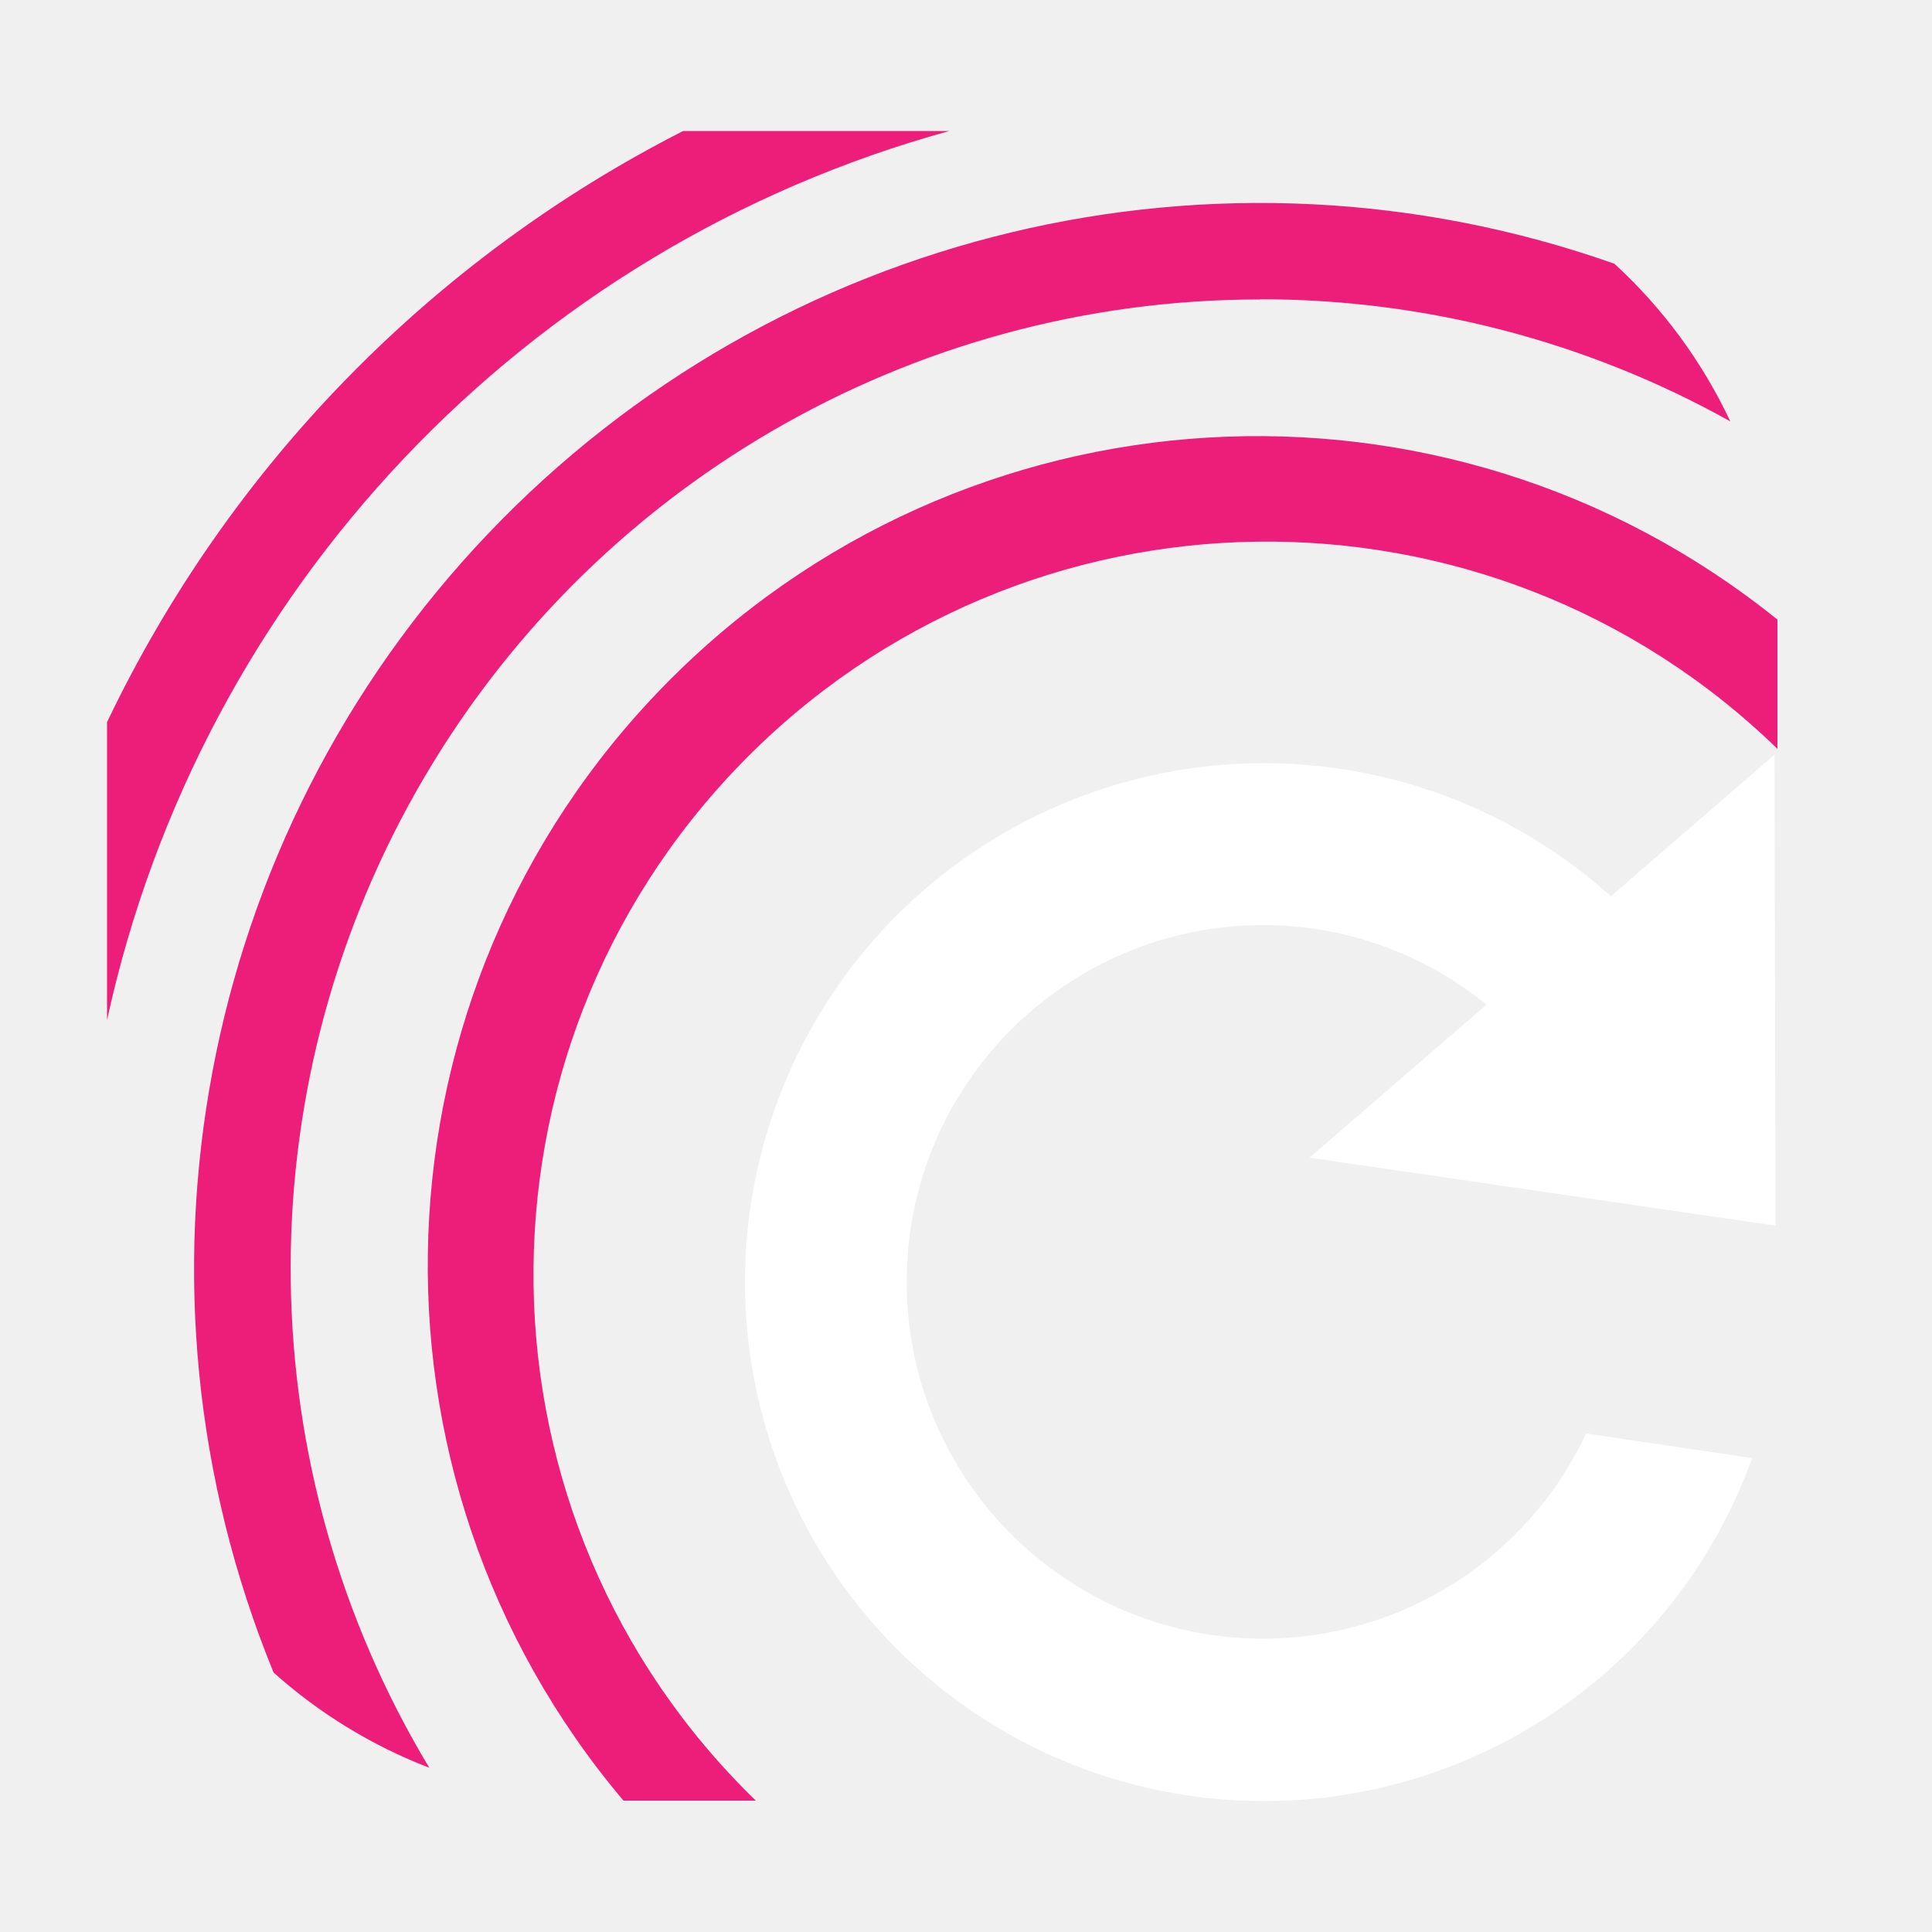
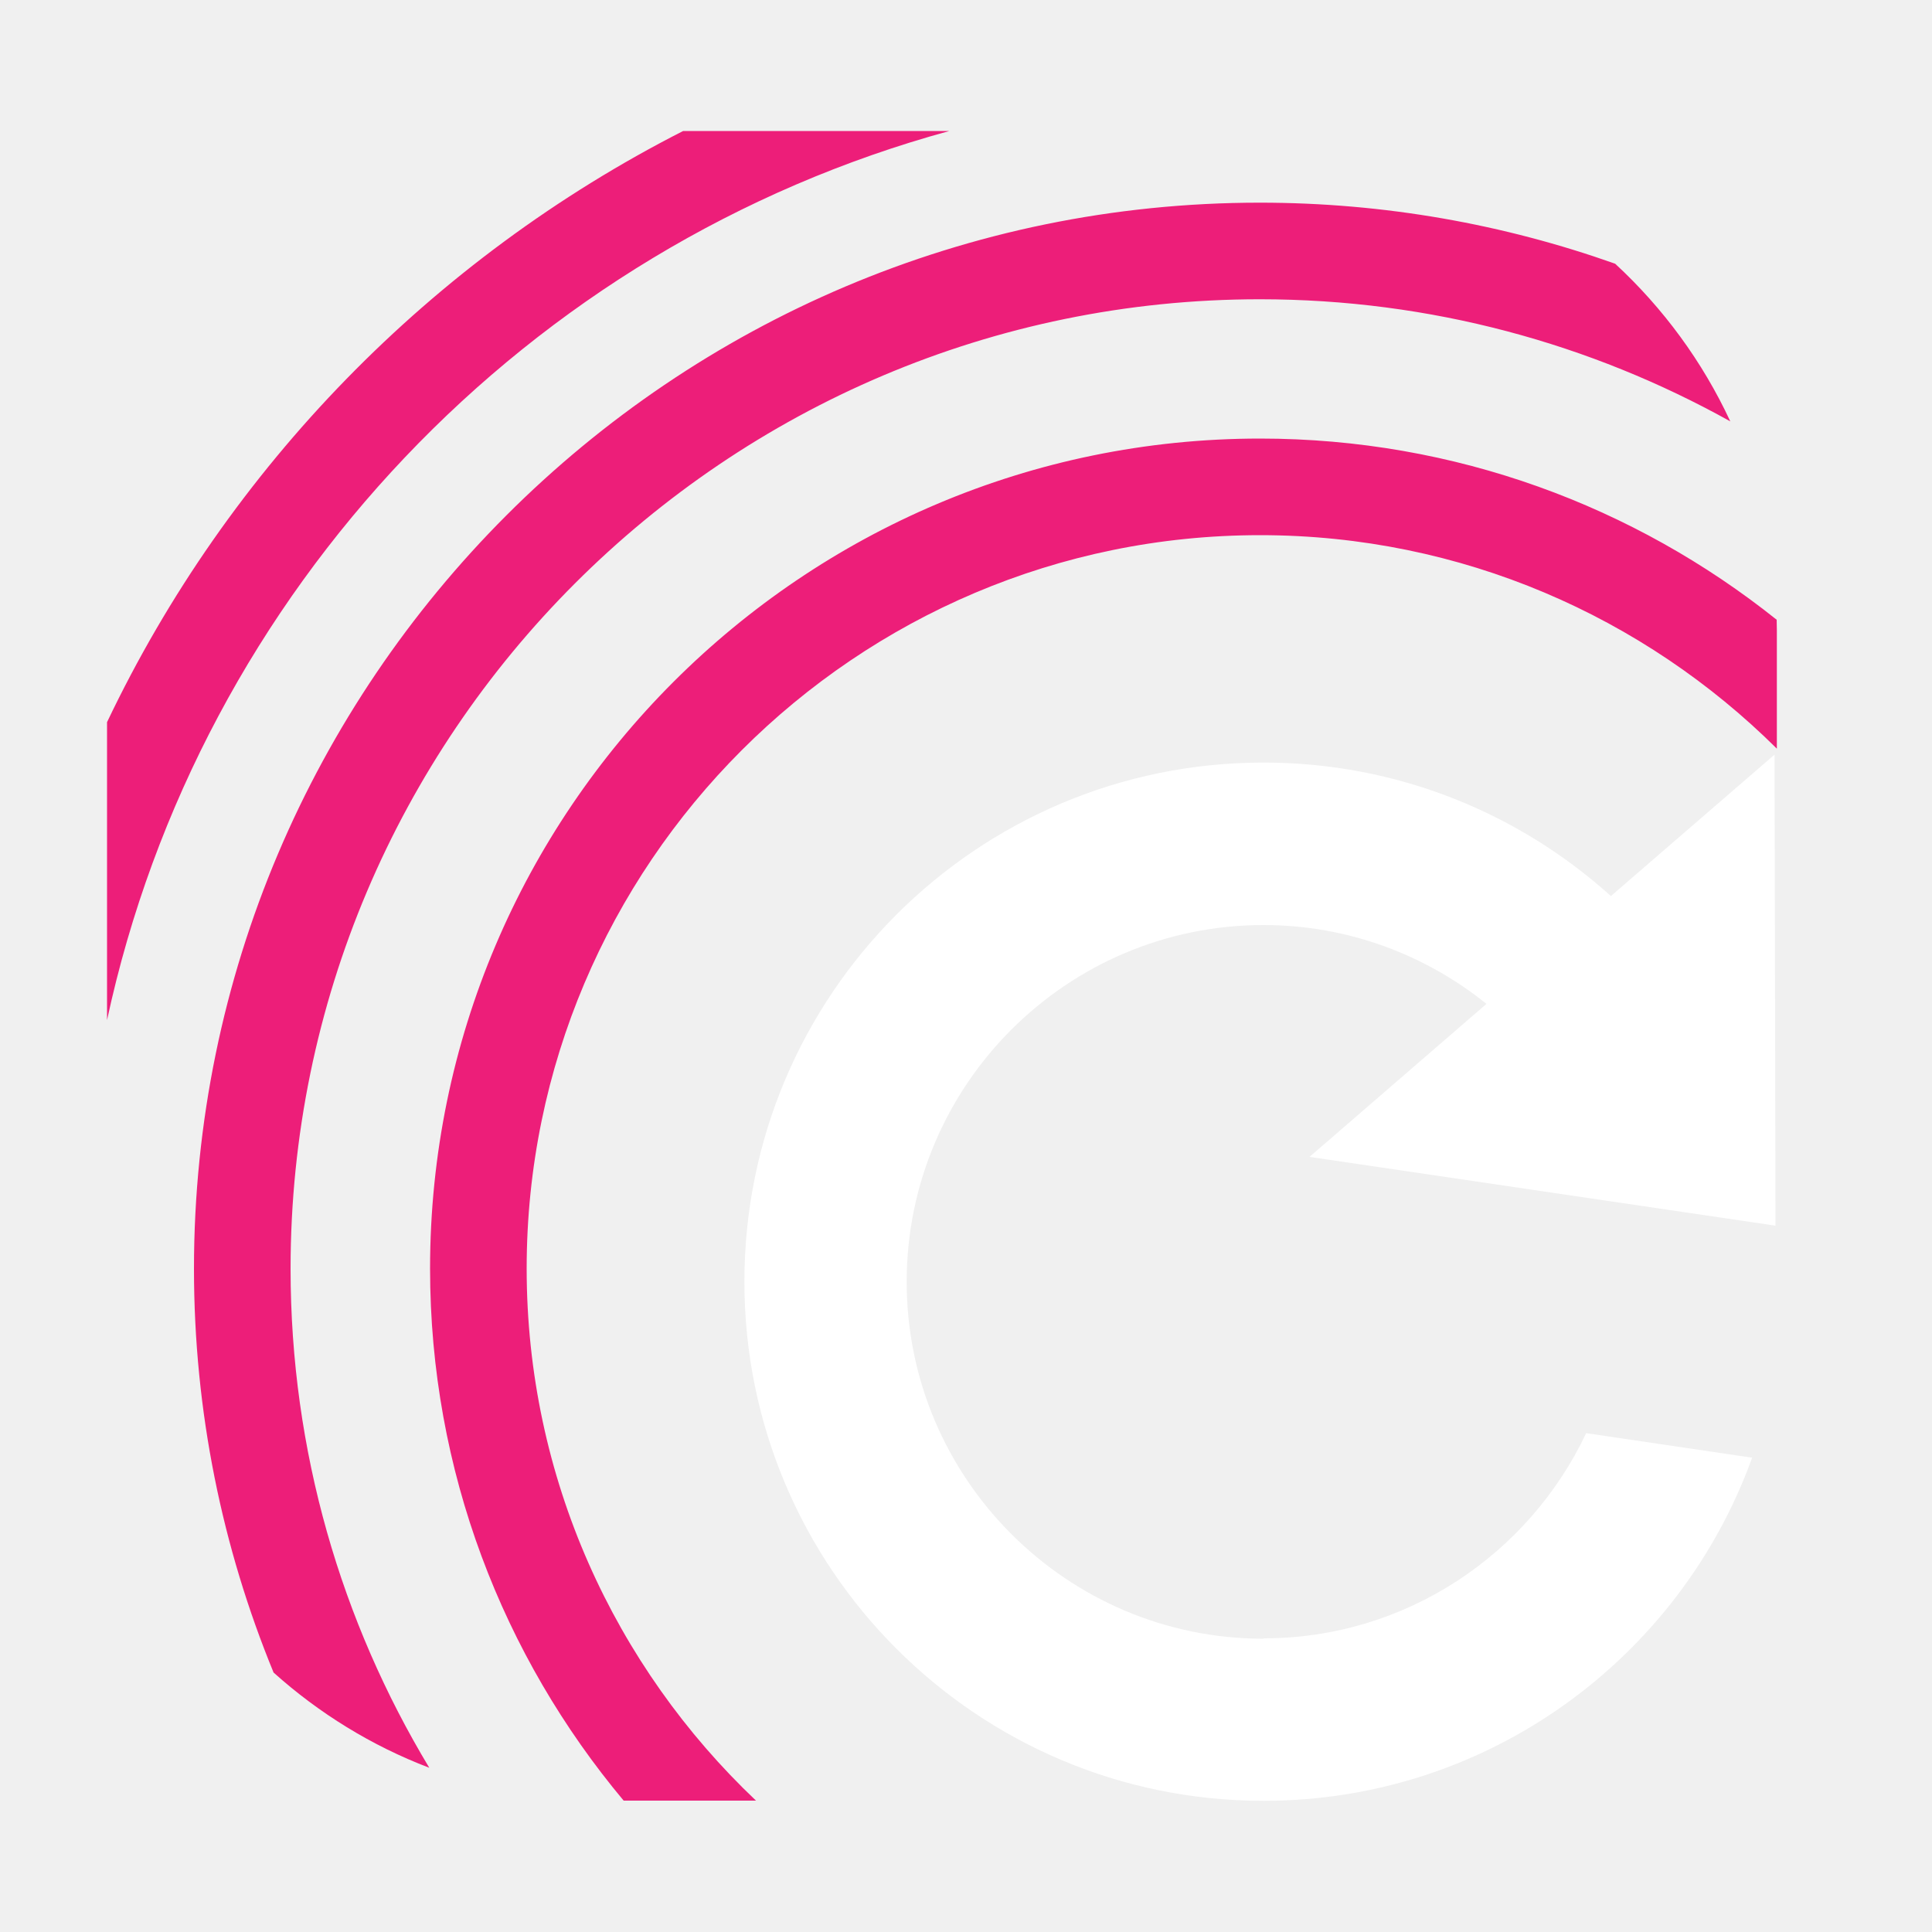
<svg xmlns="http://www.w3.org/2000/svg" id="icons" viewBox="0 0 100 100">
  <defs>
-     <style>.cls-1{fill:#fff;}.cls-2{fill:#ed1e79;}</style>
+     <style>
+       .cls-1 {
+         fill: #fff;
+       }
+ 
+       .cls-2 {
+         fill: #ed1e79;
+       }
+     </style>
  </defs>
-   <path class="cls-1" d="M65.4,84.82a18.47,18.47,0,0,1,0-36.94A18.31,18.31,0,0,1,76.94,52l-9.16,7.92L91.9,63.44l-.05-24.38-8.47,7.33a26.86,26.86,0,1,0,7.31,29.08L82.1,74.2A18.49,18.49,0,0,1,65.4,84.82Z" />
-   <path class="cls-2" d="M65.21,15.49a49.85,49.85,0,0,1,24.35,6.32,26.15,26.15,0,0,0-6-8.16A55.16,55.16,0,0,0,14.16,86.57a26.22,26.22,0,0,0,8.06,4.93,50.15,50.15,0,0,1,43-76ZM92,32.07A42.93,42.93,0,0,0,32.27,93.2h6.85A37.94,37.94,0,1,1,92,38.76V32.65C92,32.46,92,32.26,92,32.07ZM49.14,6.78H35.36A66.47,66.47,0,0,0,5.54,37.38V52.8A61.25,61.25,0,0,1,49.14,6.78Z" />
+   <path class="cls-1" d="M65.4,84.82c-10.18,0-18.47-8.29-18.47-18.47s8.28-18.47,18.47-18.47c4.37,0,8.38,1.54,11.54,4.08l-9.16,7.92,24.12,3.56-.05-24.38-8.47,7.32c-4.76-4.29-11.06-6.91-17.98-6.91-14.84,0-26.87,12.03-26.87,26.87s12.03,26.87,26.87,26.87c11.64,0,21.55-7.4,25.29-17.76l-8.59-1.27c-2.96,6.26-9.32,10.62-16.7,10.62Z" />
+   <path class="cls-2" d="M65.21,15.49c8.83,0,17.13,2.3,24.35,6.32-1.44-3.1-3.48-5.87-5.96-8.16-5.75-2.04-11.94-3.16-18.39-3.16-30.42,0-55.17,24.75-55.17,55.18,0,7.4,1.47,14.45,4.12,20.9,2.34,2.1,5.07,3.79,8.06,4.93-4.55-7.55-7.18-16.39-7.18-25.83,0-27.67,22.51-50.18,50.17-50.18ZM91.95,32.07c-7.34-5.86-16.63-9.37-26.73-9.37-23.69,0-42.96,19.27-42.96,42.96,0,10.47,3.77,20.07,10.02,27.54h6.85c-7.3-6.92-11.87-16.7-11.87-27.54,0-20.93,17.03-37.96,37.96-37.96,10.43,0,19.88,4.23,26.75,11.05v-6.11c0-.19-.01-.39-.01-.58ZM49.14,6.78h-13.78c-13,6.62-23.54,17.41-29.82,30.6v15.42C10.34,30.53,27.32,12.74,49.14,6.78Z" />
</svg>
